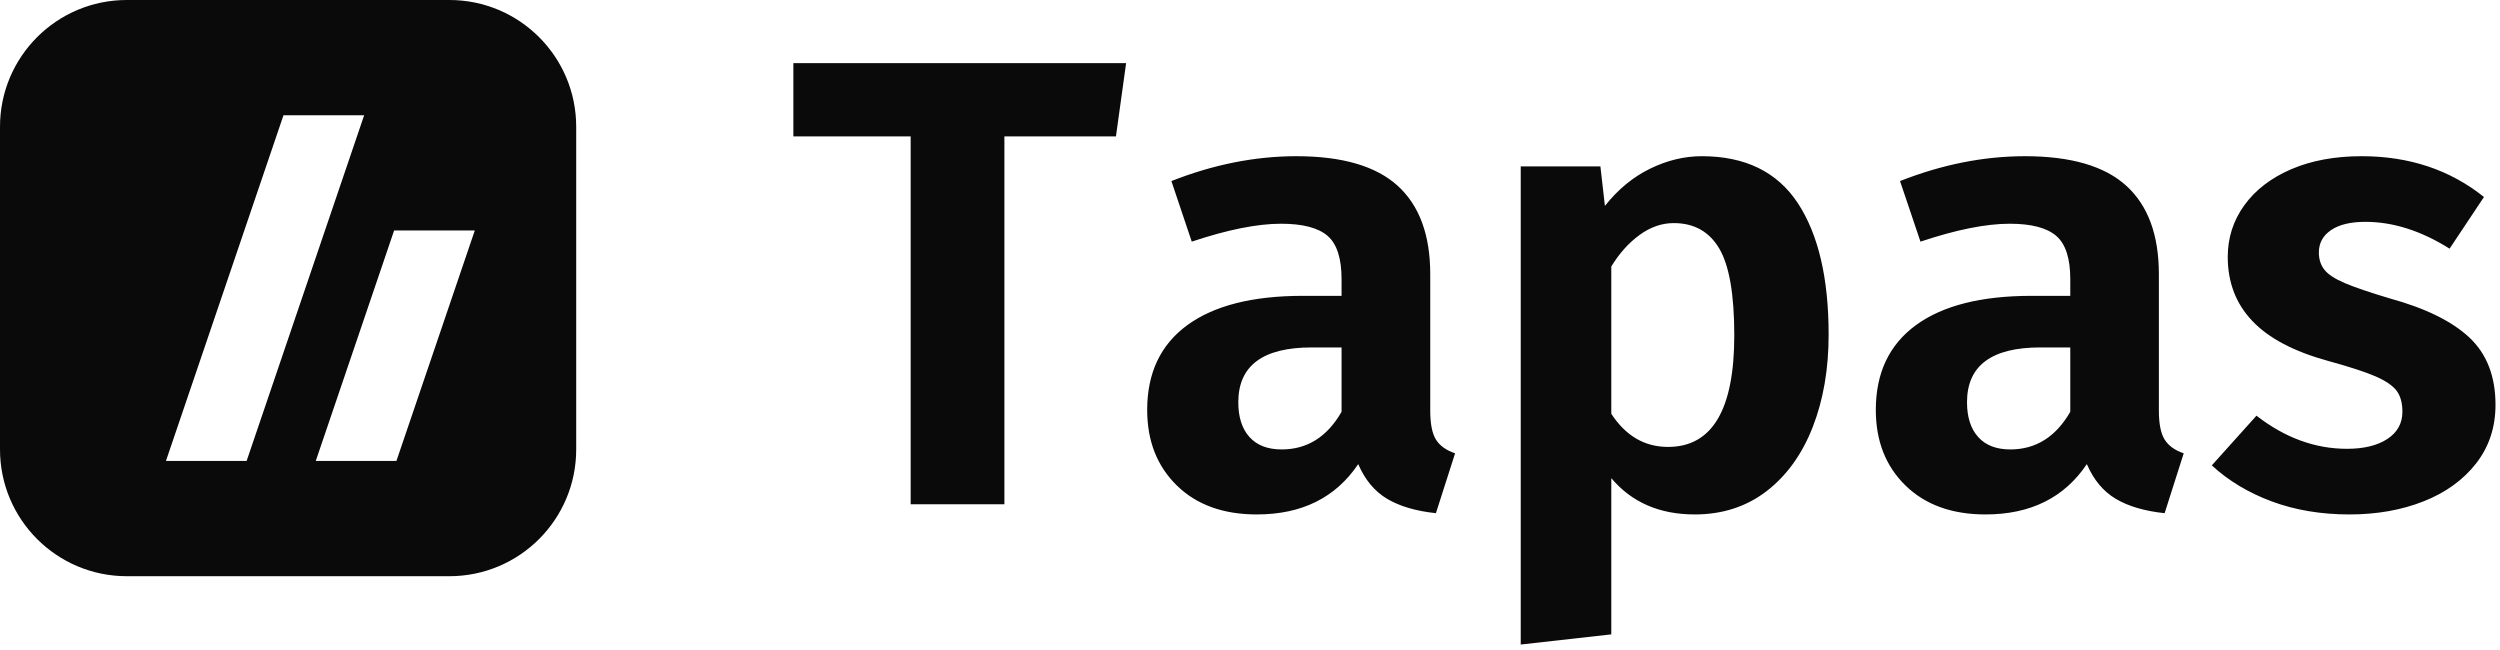
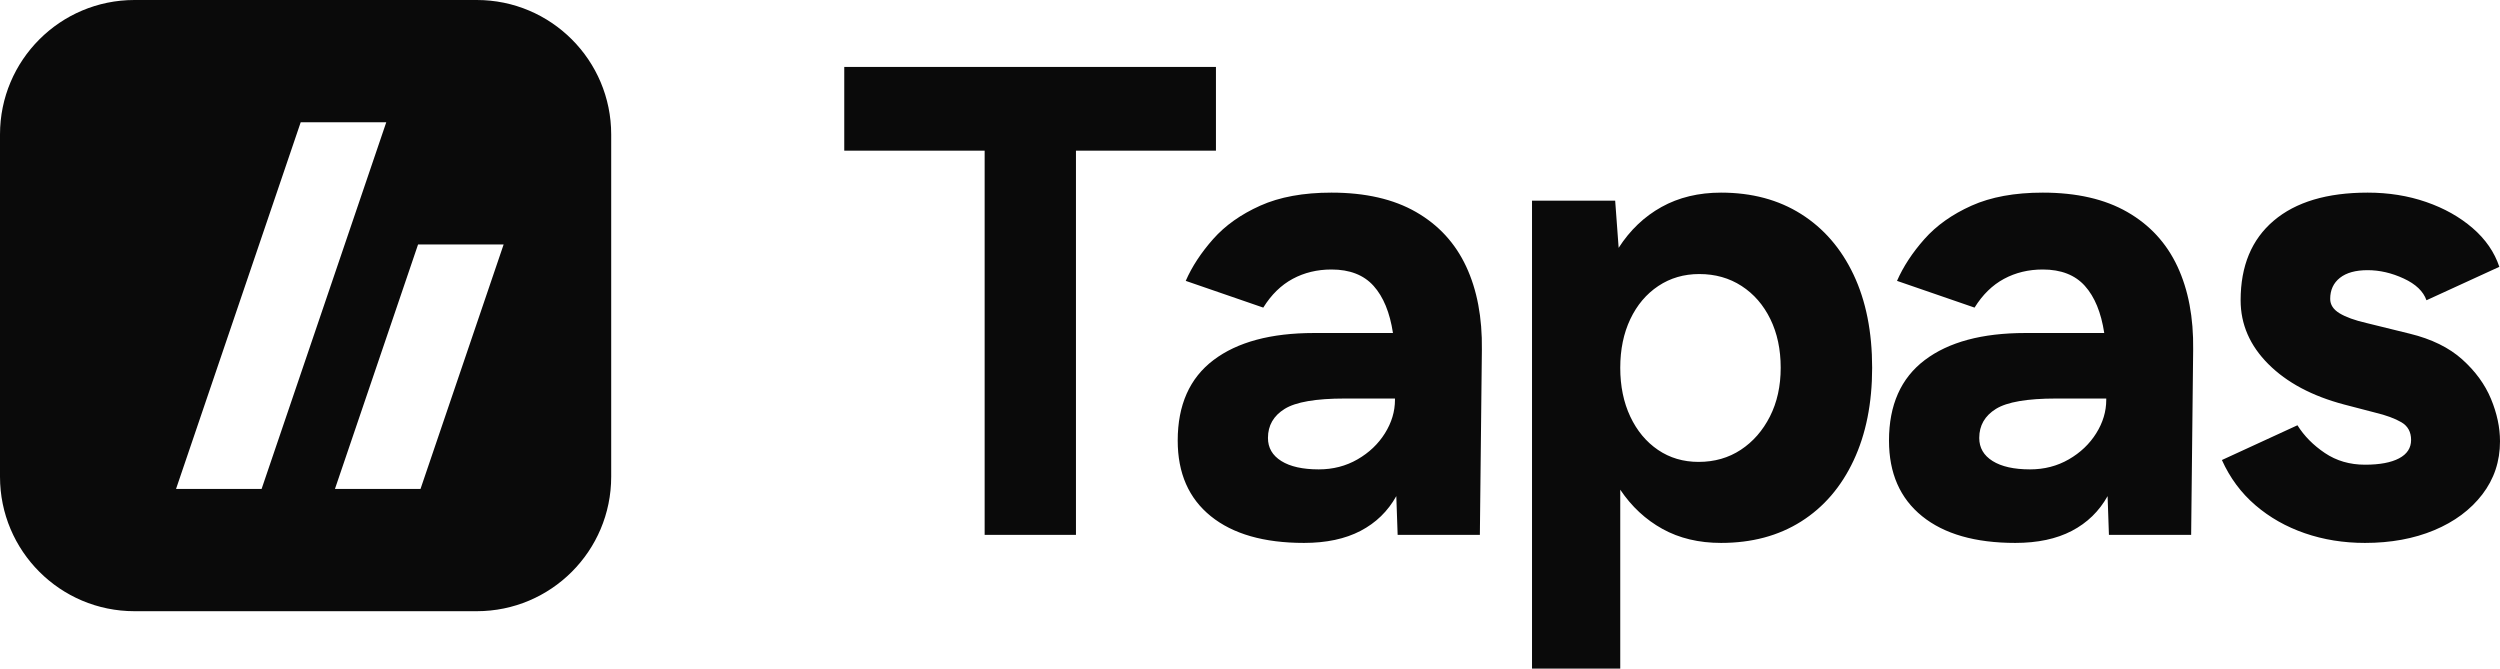
- <svg xmlns="http://www.w3.org/2000/svg" viewBox="0 0 277.68 72.09" fill="#0A0A0A">
+ <svg xmlns="http://www.w3.org/2000/svg" viewBox="0 0 261.78 70.01" fill="#0A0A0A">
  <path transform="translate(0 0.00) scale(0.64)" fill-rule="evenodd" d="M22 0H78A22 22 0 0 1 100 22V78A22 22 0 0 1 78 100H22A22 22 0 0 1 0 78V22A22 22 0 0 1 22 0ZM28.8 80L49.2 20H63.2L42.8 80ZM54.8 80L68.4 40H82.4L68.8 80Z" />
-   <path d="M123.95 15.15H111.56V56.01H101.15V15.15H88.12V7.01H125.08ZM161.62 50.35 159.49 57Q156.17 56.65 154.08 55.41Q151.99 54.17 150.86 51.55Q147.1 57.14 139.6 57.14Q134 57.14 130.71 53.92Q127.42 50.7 127.42 45.53Q127.42 39.37 131.88 36.11Q136.34 32.86 144.69 32.86H149.01V31.01Q149.01 27.54 147.46 26.2Q145.9 24.85 142.29 24.85Q138.32 24.85 132.37 26.84L130.11 20.11Q137.12 17.35 143.99 17.35Q151.63 17.35 155.25 20.64Q158.86 23.93 158.86 30.45V45.6Q158.86 47.8 159.49 48.82Q160.13 49.85 161.62 50.35ZM149.01 45.74V38.59H145.69Q137.54 38.59 137.54 44.68Q137.54 47.16 138.78 48.54Q140.02 49.92 142.36 49.92Q146.61 49.92 149.01 45.74ZM203.11 37.17Q203.11 42.91 201.34 47.44Q199.57 51.97 196.21 54.56Q192.84 57.14 188.24 57.14Q182.37 57.14 178.97 53.11V70.46L168.91 71.59V18.48H177.76L178.26 22.87Q180.45 20.11 183.29 18.73Q186.12 17.35 189.02 17.35Q196.24 17.35 199.68 22.55Q203.11 27.76 203.11 37.17ZM192.63 37.25Q192.63 30.45 190.97 27.62Q189.3 24.78 185.91 24.78Q183.92 24.78 182.12 26.09Q180.31 27.4 178.97 29.6V45.96Q181.37 49.64 185.27 49.64Q192.63 49.64 192.63 37.25ZM242.55 50.35 240.43 57Q237.1 56.65 235.01 55.41Q232.92 54.17 231.79 51.55Q228.04 57.14 220.53 57.14Q214.94 57.14 211.64 53.92Q208.35 50.7 208.35 45.53Q208.35 39.37 212.81 36.11Q217.27 32.86 225.63 32.86H229.95V31.01Q229.95 27.54 228.39 26.2Q226.83 24.85 223.22 24.85Q219.26 24.85 213.31 26.84L211.04 20.11Q218.05 17.35 224.92 17.35Q232.57 17.35 236.18 20.64Q239.79 23.93 239.79 30.45V45.6Q239.79 47.8 240.43 48.82Q241.07 49.85 242.55 50.35ZM229.95 45.74V38.59H226.62Q218.48 38.59 218.48 44.68Q218.48 47.16 219.72 48.54Q220.96 49.92 223.29 49.92Q227.54 49.92 229.95 45.74ZM275.9 21.88 272.08 27.62Q267.34 24.64 262.73 24.64Q260.26 24.64 258.91 25.56Q257.56 26.48 257.56 28.04Q257.56 29.17 258.17 29.95Q258.77 30.73 260.43 31.44Q262.1 32.15 265.42 33.14Q271.37 34.77 274.28 37.49Q277.18 40.22 277.18 44.96Q277.18 48.72 275.02 51.48Q272.86 54.24 269.18 55.69Q265.5 57.14 260.96 57.14Q256.22 57.14 252.32 55.69Q248.43 54.24 245.67 51.69L250.63 46.17Q255.37 49.85 260.68 49.85Q263.51 49.85 265.18 48.75Q266.84 47.65 266.84 45.74Q266.84 44.26 266.2 43.41Q265.57 42.56 263.87 41.81Q262.17 41.07 258.56 40.08Q252.89 38.52 250.17 35.65Q247.44 32.78 247.44 28.54Q247.44 25.35 249.28 22.8Q251.12 20.25 254.48 18.8Q257.85 17.35 262.31 17.35Q270.24 17.35 275.9 21.88Z" />
+   <path transform="translate(87.41 56.01) scale(0.07 -0.07)" d="M224.201 0.0V574.803H14.2V700.0H570.198V574.803H360.798V0.0ZM702 -12Q612 -12 562.5 28.0Q513 68 513 141Q513 221 566.5 261.5Q620 302 717 302H835Q828 348 806.0 372.5Q784 397 743 397Q711 397 685.0 383.0Q659 369 641 340L525 380Q539 412 566.0 442.5Q593 473 636.5 492.5Q680 512 743 512Q819 512 869.5 483.0Q920 454 944.5 401.5Q969 349 968 277L965 0H842L840 58Q821 24 786.5 6.0Q752 -12 702 -12ZM724 98Q756 98 782.0 113.0Q808 128 823.0 152.0Q838 176 838 202V204H763Q698 204 673.0 188.5Q648 173 648 145Q648 123 668.0 110.5Q688 98 724 98ZM1043.001 -200.0V500.0H1167.398L1172.598 429.399Q1197.998 469 1236.698 490.5Q1275.399 512.0 1325.799 512.0Q1394.799 512.0 1445.499 480Q1496.199 448 1523.999 389.3Q1551.799 330.6 1551.799 249.976Q1551.799 170.4 1523.999 111.2Q1496.199 52 1445.499 20Q1394.799 -12.0 1325.799 -12.0Q1275.999 -12.0 1238.198 8.9Q1200.398 29.801 1174.998 67.601V-200.0ZM1292.2 109.197Q1327.891 109.197 1355.346 127.298Q1382.801 145.398 1398.902 177.124Q1415.002 208.849 1415.002 250.025Q1415.002 291.201 1399.519 322.854Q1384.035 354.508 1356.509 372.355Q1328.983 390.203 1293.2 390.203Q1258.814 390.203 1231.95 372.332Q1205.086 354.462 1190.042 322.766Q1174.998 291.071 1174.998 249.935Q1174.998 208.799 1190.005 176.954Q1205.013 145.108 1231.455 127.153Q1257.897 109.197 1292.2 109.197ZM1766 -12Q1676 -12 1626.5 28.0Q1577 68 1577 141Q1577 221 1630.5 261.5Q1684 302 1781 302H1899Q1892 348 1870.0 372.5Q1848 397 1807 397Q1775 397 1749.0 383.0Q1723 369 1705 340L1589 380Q1603 412 1630.0 442.5Q1657 473 1700.5 492.5Q1744 512 1807 512Q1883 512 1933.5 483.0Q1984 454 2008.5 401.5Q2033 349 2032 277L2029 0H1906L1904 58Q1885 24 1850.5 6.0Q1816 -12 1766 -12ZM1788 98Q1820 98 1846.0 113.0Q1872 128 1887.0 152.0Q1902 176 1902 202V204H1827Q1762 204 1737.0 188.5Q1712 173 1712 145Q1712 123 1732.0 110.5Q1752 98 1788 98ZM2289 -12Q2241 -12 2199.0 2.5Q2157 17 2125.0 44.5Q2093 72 2075 112L2188 164Q2203 140 2229.0 122.5Q2255 105 2289 105Q2322 105 2340.0 114.5Q2358 124 2358 142Q2358 160 2343.5 168.5Q2329 177 2304 183L2258 195Q2186 214 2144.5 255.5Q2103 297 2103 351Q2103 428 2152.5 470.0Q2202 512 2293 512Q2340 512 2380.5 498.0Q2421 484 2450.0 459.0Q2479 434 2490 401L2381 351Q2374 371 2347.0 383.5Q2320 396 2293 396Q2266 396 2251.5 384.5Q2237 373 2237 353Q2237 340 2251.0 331.5Q2265 323 2291 317L2356 301Q2405 289 2434.5 262.5Q2464 236 2477.5 203.5Q2491 171 2491 140Q2491 95 2464.5 60.5Q2438 26 2392.5 7.0Q2347 -12 2289 -12Z" />
</svg>
